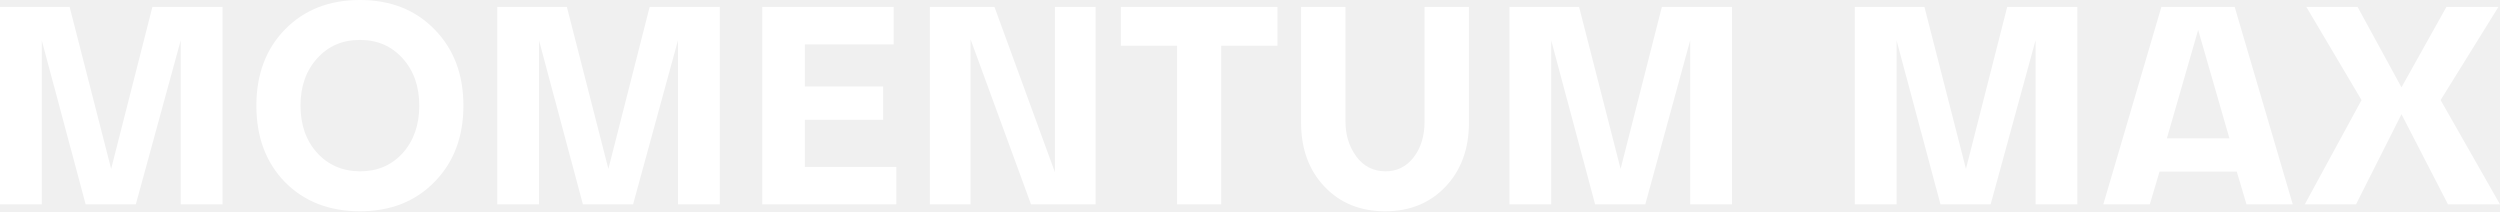
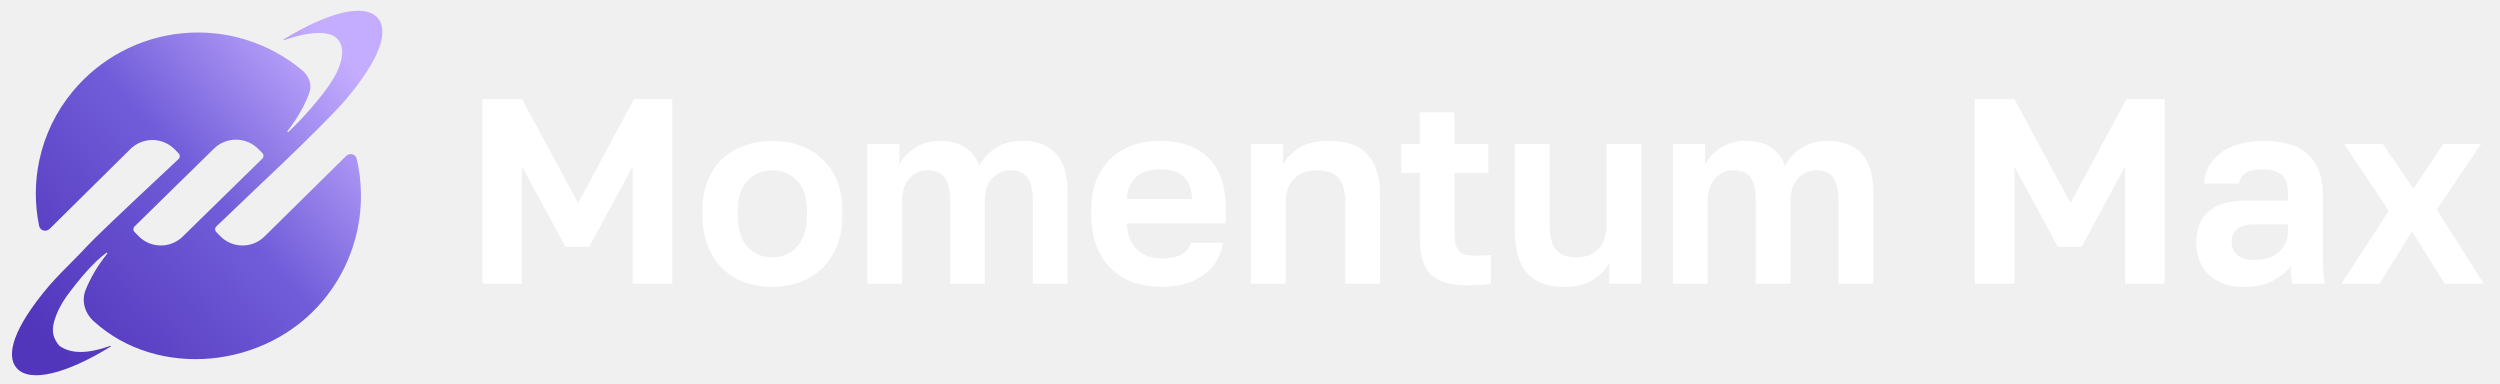
- <svg xmlns="http://www.w3.org/2000/svg" width="142" height="12" viewBox="0 0 142 12" fill="none">
-   <path d="M12.64 11.606H10.267V2.283L7.715 11.606H4.865L2.373 2.299V11.606H0V0.394H3.955L6.313 9.591L8.656 0.394H12.64V11.606Z" fill="white" />
-   <path d="M14.562 6C14.562 4.226 15.104 2.782 16.189 1.669C17.283 0.556 18.701 0 20.442 0C22.183 0 23.596 0.556 24.68 1.669C25.775 2.782 26.322 4.226 26.322 6C26.322 7.774 25.775 9.218 24.68 10.331C23.596 11.444 22.183 12 20.442 12C18.701 12 17.283 11.449 16.189 10.347C15.104 9.234 14.562 7.785 14.562 6ZM18.009 3.323C17.383 4.016 17.069 4.908 17.069 6C17.069 7.092 17.383 7.984 18.009 8.677C18.636 9.37 19.447 9.722 20.442 9.732C21.437 9.732 22.248 9.386 22.875 8.693C23.501 7.989 23.815 7.092 23.815 6C23.815 4.908 23.501 4.016 22.875 3.323C22.248 2.619 21.437 2.268 20.442 2.268C19.447 2.268 18.636 2.619 18.009 3.323Z" fill="white" />
-   <path d="M40.884 11.606H38.511V2.283L35.959 11.606H33.109L30.617 2.299V11.606H28.244V0.394H32.199L34.556 9.591L36.9 0.394H40.884V11.606Z" fill="white" />
-   <path d="M45.716 9.48H50.91V11.606H43.298V0.394H50.76V2.52H45.716V4.913H50.163V6.803H45.716V9.48Z" fill="white" />
-   <path d="M56.486 0.394L59.919 9.78V0.394H62.232V11.606H58.561L55.128 2.236V11.606H52.815V0.394H56.486Z" fill="white" />
-   <path d="M66.858 2.598H63.664V0.394H72.559V2.598H69.365V11.606H66.858V2.598Z" fill="white" />
-   <path d="M80.915 6.898V0.394H83.437V6.961C83.437 8.451 82.994 9.664 82.109 10.598C81.223 11.533 80.079 12 78.676 12C77.263 12 76.114 11.533 75.229 10.598C74.343 9.664 73.901 8.451 73.901 6.961V0.394H76.423V6.898C76.423 7.664 76.627 8.325 77.034 8.882C77.442 9.438 77.99 9.722 78.676 9.732C79.343 9.732 79.88 9.47 80.288 8.945C80.706 8.409 80.915 7.727 80.915 6.898Z" fill="white" />
-   <path d="M98.377 11.606H96.005V2.283L93.453 11.606H90.602L88.11 2.299V11.606H85.737V0.394H89.692L92.05 9.591L94.393 0.394H98.377V11.606Z" fill="white" />
-   <path d="M117.994 11.606H115.621V2.283L113.069 11.606H110.219L107.726 2.299V11.606H105.353V0.394H109.308L111.666 9.591L114.009 0.394H117.994V11.606Z" fill="white" />
-   <path d="M126.631 7.858L124.855 1.701L123.079 7.858H126.631ZM122.662 9.748L122.109 11.606H119.468L122.766 0.394H126.93L130.228 11.606H127.601L127.049 9.748H122.662Z" fill="white" />
-   <path d="M136.404 4.961L138.956 0.394H141.91L138.627 5.685L142 11.606H139.045L136.404 6.488L133.822 11.606H130.912L134.135 5.685L131.001 0.394H133.911L136.404 4.961Z" fill="white" />
+ <svg xmlns="http://www.w3.org/2000/svg" width="150" height="23" viewBox="0 0 150 23" fill="none">
+   <path fill-rule="evenodd" clip-rule="evenodd" d="M18.21 8.582C19.378 7.437 20.32 6.475 20.696 6.036C22.902 3.446 23.314 1.824 22.664 1.08C21.871 0.163 19.654 0.747 17.021 2.363C16.998 2.377 17.012 2.414 17.039 2.409C18.392 1.93 19.763 1.775 20.256 2.346C20.656 2.809 20.597 3.514 20.216 4.323C19.732 5.353 18.283 6.997 17.309 7.914C17.272 7.948 17.221 7.898 17.253 7.858C17.892 7.046 18.34 6.197 18.567 5.548C18.74 5.053 18.524 4.543 18.121 4.208C16.126 2.548 13.555 1.752 10.974 1.992C8.393 2.233 6.013 3.492 4.358 5.492C3.368 6.685 2.682 8.1 2.359 9.618C2.083 10.915 2.079 12.254 2.345 13.548C2.406 13.844 2.767 13.941 2.981 13.729L7.83 8.936C8.006 8.763 8.215 8.627 8.445 8.535C8.674 8.443 8.919 8.397 9.166 8.4C9.413 8.403 9.656 8.455 9.883 8.552C10.11 8.649 10.316 8.791 10.488 8.968L10.72 9.206C10.813 9.301 10.81 9.454 10.712 9.545C9.927 10.277 6.751 13.243 5.683 14.301C5.349 14.634 5.051 14.948 4.782 15.236C3.929 16.085 3.265 16.772 2.964 17.125C0.759 19.716 0.348 21.338 0.998 22.082C1.792 22.998 4.009 22.413 6.641 20.796C6.664 20.782 6.65 20.745 6.623 20.75C5.27 21.23 4.277 21.251 3.565 20.75C3.252 20.388 3.058 19.946 3.249 19.29C3.415 18.72 3.653 18.264 4 17.77C4.684 16.841 5.562 15.772 6.379 15.169C6.418 15.14 6.461 15.189 6.431 15.226C5.832 15.952 5.402 16.74 5.138 17.395C4.868 18.069 5.098 18.809 5.642 19.29C9.449 22.747 15.959 22.17 19.405 18.005C20.439 16.758 21.148 15.273 21.467 13.683C21.743 12.308 21.721 10.892 21.404 9.53C21.337 9.24 20.981 9.149 20.769 9.358L15.867 14.192C15.691 14.365 15.482 14.502 15.253 14.594C15.024 14.686 14.778 14.732 14.532 14.729C14.285 14.726 14.041 14.675 13.814 14.578C13.587 14.48 13.381 14.339 13.209 14.162L12.975 13.922C12.883 13.827 12.884 13.677 12.98 13.585C13.407 13.178 14.56 12.077 15.69 10.998C16.466 10.27 17.24 9.529 17.945 8.842L17.998 8.791C18.07 8.721 18.141 8.651 18.21 8.582ZM10.351 14.594C10.58 14.502 10.789 14.365 10.965 14.192L15.739 9.52C15.833 9.428 15.834 9.277 15.742 9.183L15.515 8.954C15.341 8.774 15.133 8.632 14.904 8.533C14.674 8.435 14.428 8.382 14.178 8.38C13.929 8.377 13.681 8.423 13.45 8.517C13.218 8.61 13.008 8.748 12.829 8.924L8.075 13.585C7.981 13.676 7.98 13.826 8.071 13.92L8.307 14.162C8.479 14.339 8.685 14.48 8.912 14.578C9.139 14.675 9.383 14.726 9.63 14.729C9.877 14.732 10.122 14.686 10.351 14.594Z" fill="url(#paint0_linear_684_144)" />
+   <path d="M28.944 5.948H31.317L34.687 12.181L38.041 5.948H40.335V17.022H37.962V9.982L35.352 14.808H33.928L31.317 9.982V17.022H28.944V5.948Z" fill="white" />
+   <path d="M46.345 17.212C45.775 17.212 45.232 17.128 44.715 16.959C44.209 16.78 43.766 16.511 43.386 16.152C43.007 15.794 42.706 15.345 42.485 14.808C42.263 14.27 42.152 13.637 42.152 12.909V12.593C42.152 11.907 42.263 11.306 42.485 10.789C42.706 10.273 43.007 9.84 43.386 9.492C43.766 9.144 44.209 8.886 44.715 8.717C45.232 8.537 45.775 8.448 46.345 8.448C46.914 8.448 47.452 8.537 47.959 8.717C48.465 8.886 48.908 9.144 49.287 9.492C49.678 9.84 49.983 10.273 50.205 10.789C50.426 11.306 50.537 11.907 50.537 12.593V12.909C50.537 13.626 50.426 14.254 50.205 14.792C49.983 15.33 49.678 15.778 49.287 16.137C48.908 16.495 48.465 16.764 47.959 16.943C47.452 17.123 46.914 17.212 46.345 17.212ZM46.345 15.44C46.935 15.44 47.426 15.229 47.816 14.808C48.217 14.386 48.417 13.753 48.417 12.909V12.593C48.417 11.823 48.217 11.238 47.816 10.837C47.426 10.425 46.935 10.22 46.345 10.22C45.744 10.22 45.248 10.425 44.858 10.837C44.468 11.238 44.272 11.823 44.272 12.593V12.909C44.272 13.764 44.468 14.402 44.858 14.823C45.248 15.235 45.744 15.44 46.345 15.44Z" fill="white" />
+   <path d="M52.034 8.638H53.964V9.887C54.059 9.698 54.18 9.518 54.328 9.35C54.486 9.181 54.665 9.028 54.866 8.891C55.077 8.754 55.303 8.648 55.546 8.574C55.799 8.49 56.068 8.448 56.353 8.448C57.028 8.448 57.555 8.585 57.935 8.859C58.325 9.133 58.599 9.497 58.758 9.951C58.99 9.508 59.322 9.149 59.754 8.875C60.197 8.59 60.719 8.448 61.32 8.448C62.217 8.448 62.897 8.706 63.361 9.223C63.825 9.729 64.057 10.51 64.057 11.564V17.022H61.969V12.039C61.969 11.375 61.858 10.905 61.637 10.631C61.426 10.357 61.083 10.22 60.608 10.22C60.187 10.22 59.828 10.383 59.533 10.71C59.237 11.027 59.09 11.47 59.09 12.039V17.022H57.002V12.039C57.002 11.375 56.891 10.905 56.669 10.631C56.458 10.357 56.116 10.22 55.641 10.22C55.219 10.22 54.861 10.383 54.565 10.71C54.27 11.027 54.122 11.47 54.122 12.039V17.022H52.034V8.638Z" fill="white" />
+   <path d="M69.674 17.212C69.104 17.212 68.561 17.128 68.044 16.959C67.538 16.78 67.095 16.516 66.715 16.168C66.335 15.81 66.035 15.361 65.813 14.823C65.592 14.275 65.481 13.637 65.481 12.909V12.593C65.481 11.897 65.587 11.29 65.798 10.773C66.008 10.257 66.299 9.829 66.668 9.492C67.037 9.144 67.464 8.886 67.949 8.717C68.434 8.537 68.956 8.448 69.515 8.448C70.834 8.448 71.836 8.796 72.521 9.492C73.207 10.188 73.549 11.195 73.549 12.514V13.4H67.617C67.627 13.769 67.691 14.09 67.807 14.365C67.923 14.628 68.076 14.845 68.266 15.013C68.455 15.182 68.672 15.309 68.914 15.393C69.167 15.467 69.42 15.504 69.674 15.504C70.211 15.504 70.618 15.425 70.892 15.266C71.166 15.108 71.361 14.876 71.477 14.57H73.391C73.223 15.446 72.806 16.105 72.141 16.548C71.477 16.991 70.654 17.212 69.674 17.212ZM69.594 10.156C69.352 10.156 69.109 10.188 68.867 10.251C68.635 10.315 68.429 10.415 68.25 10.552C68.07 10.689 67.923 10.874 67.807 11.106C67.691 11.338 67.627 11.617 67.617 11.944H71.525C71.514 11.596 71.456 11.306 71.35 11.074C71.256 10.842 71.118 10.657 70.939 10.52C70.77 10.383 70.57 10.288 70.338 10.236C70.106 10.183 69.858 10.156 69.594 10.156Z" fill="white" />
+   <path d="M75.054 8.638H76.984V9.872C77.184 9.492 77.506 9.16 77.949 8.875C78.402 8.59 79.009 8.448 79.768 8.448C80.791 8.448 81.551 8.722 82.046 9.271C82.552 9.819 82.806 10.61 82.806 11.643V17.022H80.717V12.118C80.717 11.485 80.585 11.011 80.322 10.694C80.069 10.378 79.631 10.22 79.009 10.22C78.671 10.22 78.386 10.273 78.154 10.378C77.922 10.483 77.727 10.626 77.569 10.805C77.421 10.974 77.311 11.174 77.237 11.406C77.174 11.628 77.142 11.865 77.142 12.118V17.022H75.054V8.638Z" fill="white" />
+   <path d="M88.034 17.117C87.042 17.117 86.32 16.906 85.866 16.485C85.413 16.052 85.186 15.335 85.186 14.333V10.378H84.079V8.638H85.186V6.739H87.274V8.638H89.299V10.378H87.274V14.017C87.274 14.491 87.359 14.834 87.528 15.045C87.707 15.245 88.034 15.345 88.508 15.345C88.825 15.345 89.141 15.33 89.458 15.298V17.038C89.257 17.059 89.046 17.075 88.825 17.086C88.614 17.107 88.35 17.117 88.034 17.117Z" fill="white" />
+   <path d="M93.846 17.212C92.865 17.212 92.127 16.938 91.631 16.39C91.135 15.831 90.888 14.971 90.888 13.811V8.638H92.976V13.526C92.976 14.159 93.097 14.639 93.34 14.966C93.593 15.282 94.015 15.44 94.605 15.44C94.922 15.44 95.191 15.388 95.412 15.282C95.634 15.177 95.818 15.04 95.966 14.871C96.114 14.692 96.219 14.486 96.282 14.254C96.356 14.022 96.393 13.779 96.393 13.526V8.638H98.481V17.022H96.551V15.789C96.351 16.168 96.029 16.5 95.586 16.785C95.154 17.07 94.574 17.212 93.846 17.212Z" fill="white" />
+   <path d="M100.375 8.638H102.306V9.887C102.4 9.698 102.522 9.518 102.669 9.35C102.828 9.181 103.007 9.028 103.207 8.891C103.418 8.754 103.645 8.648 103.888 8.574C104.141 8.49 104.41 8.448 104.694 8.448C105.369 8.448 105.897 8.585 106.276 8.859C106.667 9.133 106.941 9.497 107.099 9.951C107.331 9.508 107.663 9.149 108.096 8.875C108.539 8.59 109.061 8.448 109.662 8.448C110.558 8.448 111.239 8.706 111.703 9.223C112.167 9.729 112.399 10.51 112.399 11.564V17.022H110.311V12.039C110.311 11.375 110.2 10.905 109.978 10.631C109.767 10.357 109.425 10.22 108.95 10.22C108.528 10.22 108.17 10.383 107.874 10.71C107.579 11.027 107.431 11.47 107.431 12.039V17.022H105.343V12.039C105.343 11.375 105.232 10.905 105.011 10.631C104.8 10.357 104.457 10.22 103.982 10.22C103.561 10.22 103.202 10.383 102.907 10.71C102.611 11.027 102.464 11.47 102.464 12.039V17.022H100.375V8.638Z" fill="white" />
+   <path d="M118.49 5.948H120.863L124.232 12.181L127.586 5.948H129.88V17.022H127.507V9.982L124.897 14.808H123.473L120.863 9.982V17.022H118.49V5.948Z" fill="white" />
+   <path d="M134.609 17.212C134.155 17.212 133.754 17.149 133.406 17.022C133.058 16.885 132.763 16.701 132.52 16.469C132.278 16.226 132.093 15.947 131.967 15.63C131.84 15.303 131.777 14.95 131.777 14.57C131.777 12.883 132.779 12.039 134.783 12.039H137.282V11.643C137.282 11.095 137.156 10.71 136.903 10.489C136.66 10.267 136.27 10.156 135.732 10.156C135.257 10.156 134.915 10.241 134.704 10.41C134.493 10.568 134.371 10.768 134.34 11.011H132.251C132.273 10.652 132.362 10.315 132.52 9.998C132.689 9.682 132.921 9.413 133.217 9.191C133.522 8.959 133.892 8.78 134.324 8.654C134.756 8.516 135.252 8.448 135.811 8.448C136.349 8.448 136.834 8.506 137.267 8.622C137.709 8.738 138.084 8.928 138.39 9.191C138.706 9.445 138.949 9.777 139.117 10.188C139.286 10.599 139.371 11.095 139.371 11.675V14.887C139.371 15.33 139.376 15.72 139.386 16.057C139.408 16.384 139.439 16.706 139.481 17.022H137.535C137.493 16.79 137.467 16.616 137.456 16.5C137.456 16.374 137.456 16.189 137.456 15.947C137.224 16.284 136.871 16.579 136.396 16.833C135.932 17.086 135.336 17.212 134.609 17.212ZM135.257 15.599C135.51 15.599 135.758 15.567 136.001 15.504C136.243 15.43 136.46 15.324 136.65 15.187C136.839 15.04 136.992 14.855 137.108 14.634C137.224 14.412 137.282 14.154 137.282 13.858V13.463H135.178C134.777 13.463 134.461 13.558 134.229 13.748C134.008 13.927 133.897 14.175 133.897 14.491C133.897 14.829 134.013 15.098 134.245 15.298C134.477 15.498 134.814 15.599 135.257 15.599Z" fill="white" />
+   <path d="M143.329 12.656L140.639 8.638H142.965L144.8 11.327L146.604 8.638H148.866L146.208 12.577L149.024 17.022H146.683L144.721 13.89L142.775 17.022H140.481L143.329 12.656Z" fill="white" />
+   <defs>
+     <linearGradient id="paint0_linear_684_144" x1="4.306" y1="22.525" x2="22.927" y2="6.176" gradientUnits="userSpaceOnUse">
+       <stop stop-color="#5135BB" />
+       <stop offset="0.547" stop-color="#715DD9" />
+       <stop offset="1" stop-color="#C4ADFF" />
+     </linearGradient>
+   </defs>
</svg>
